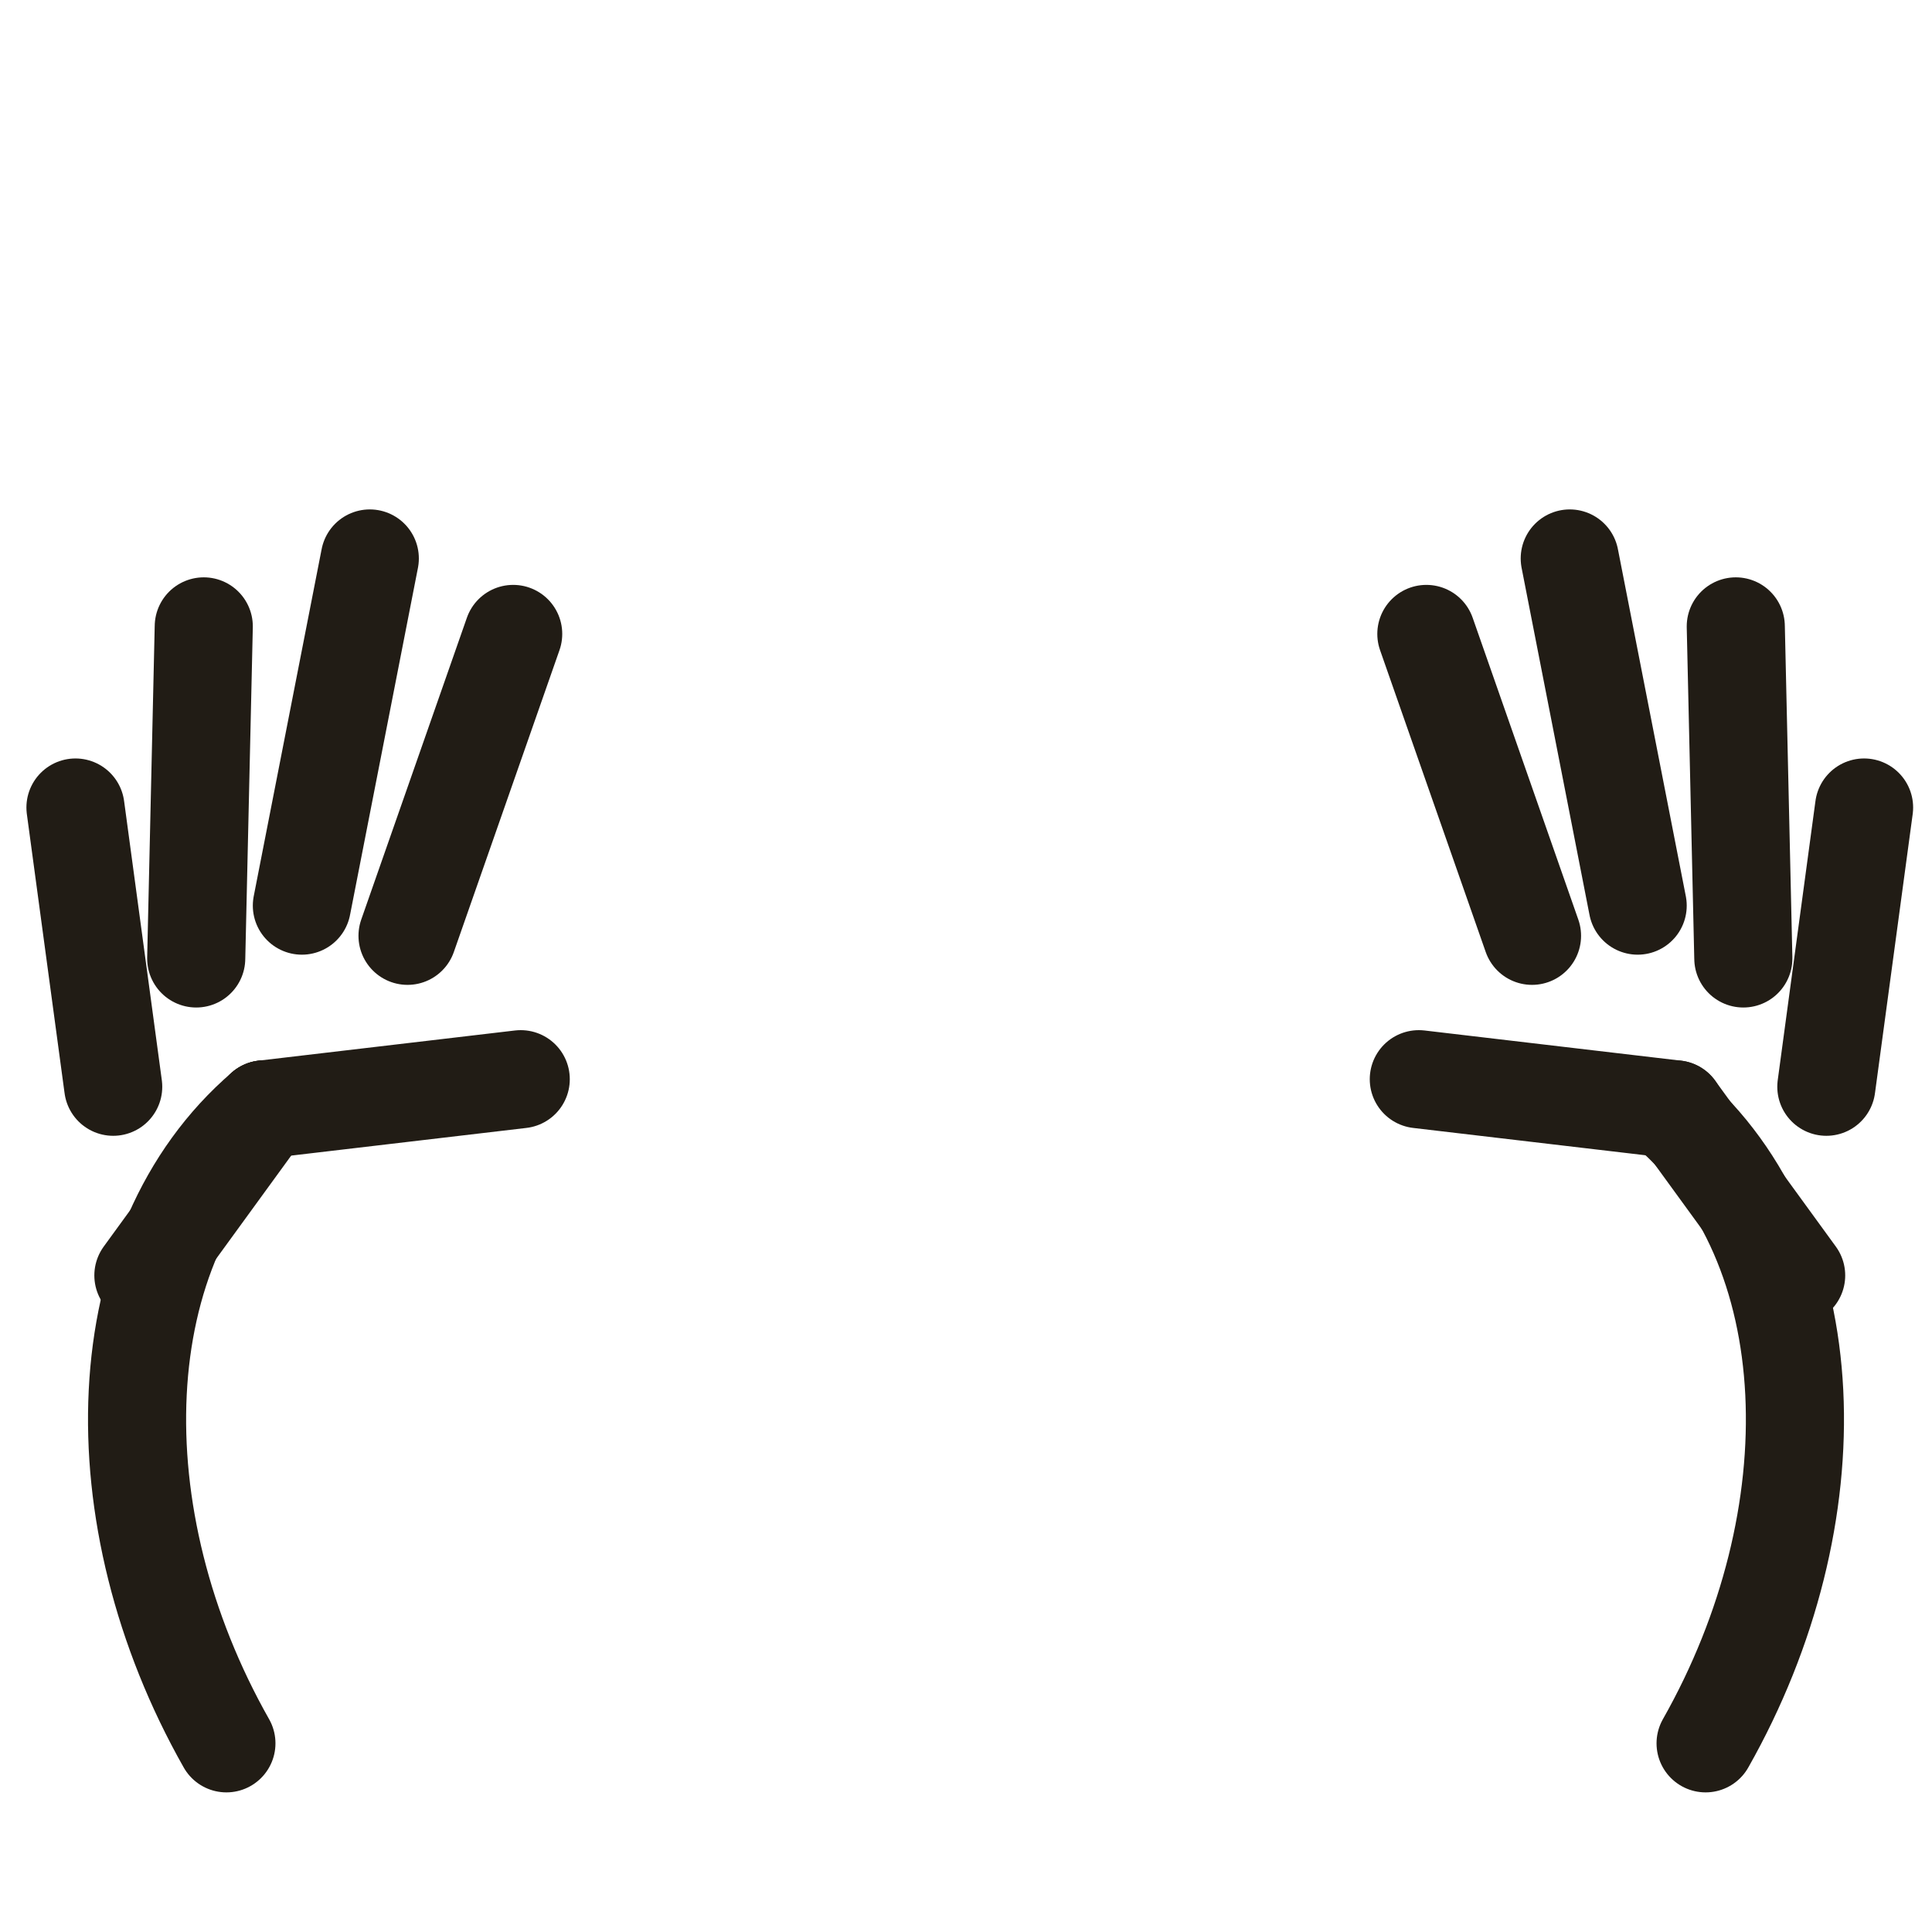
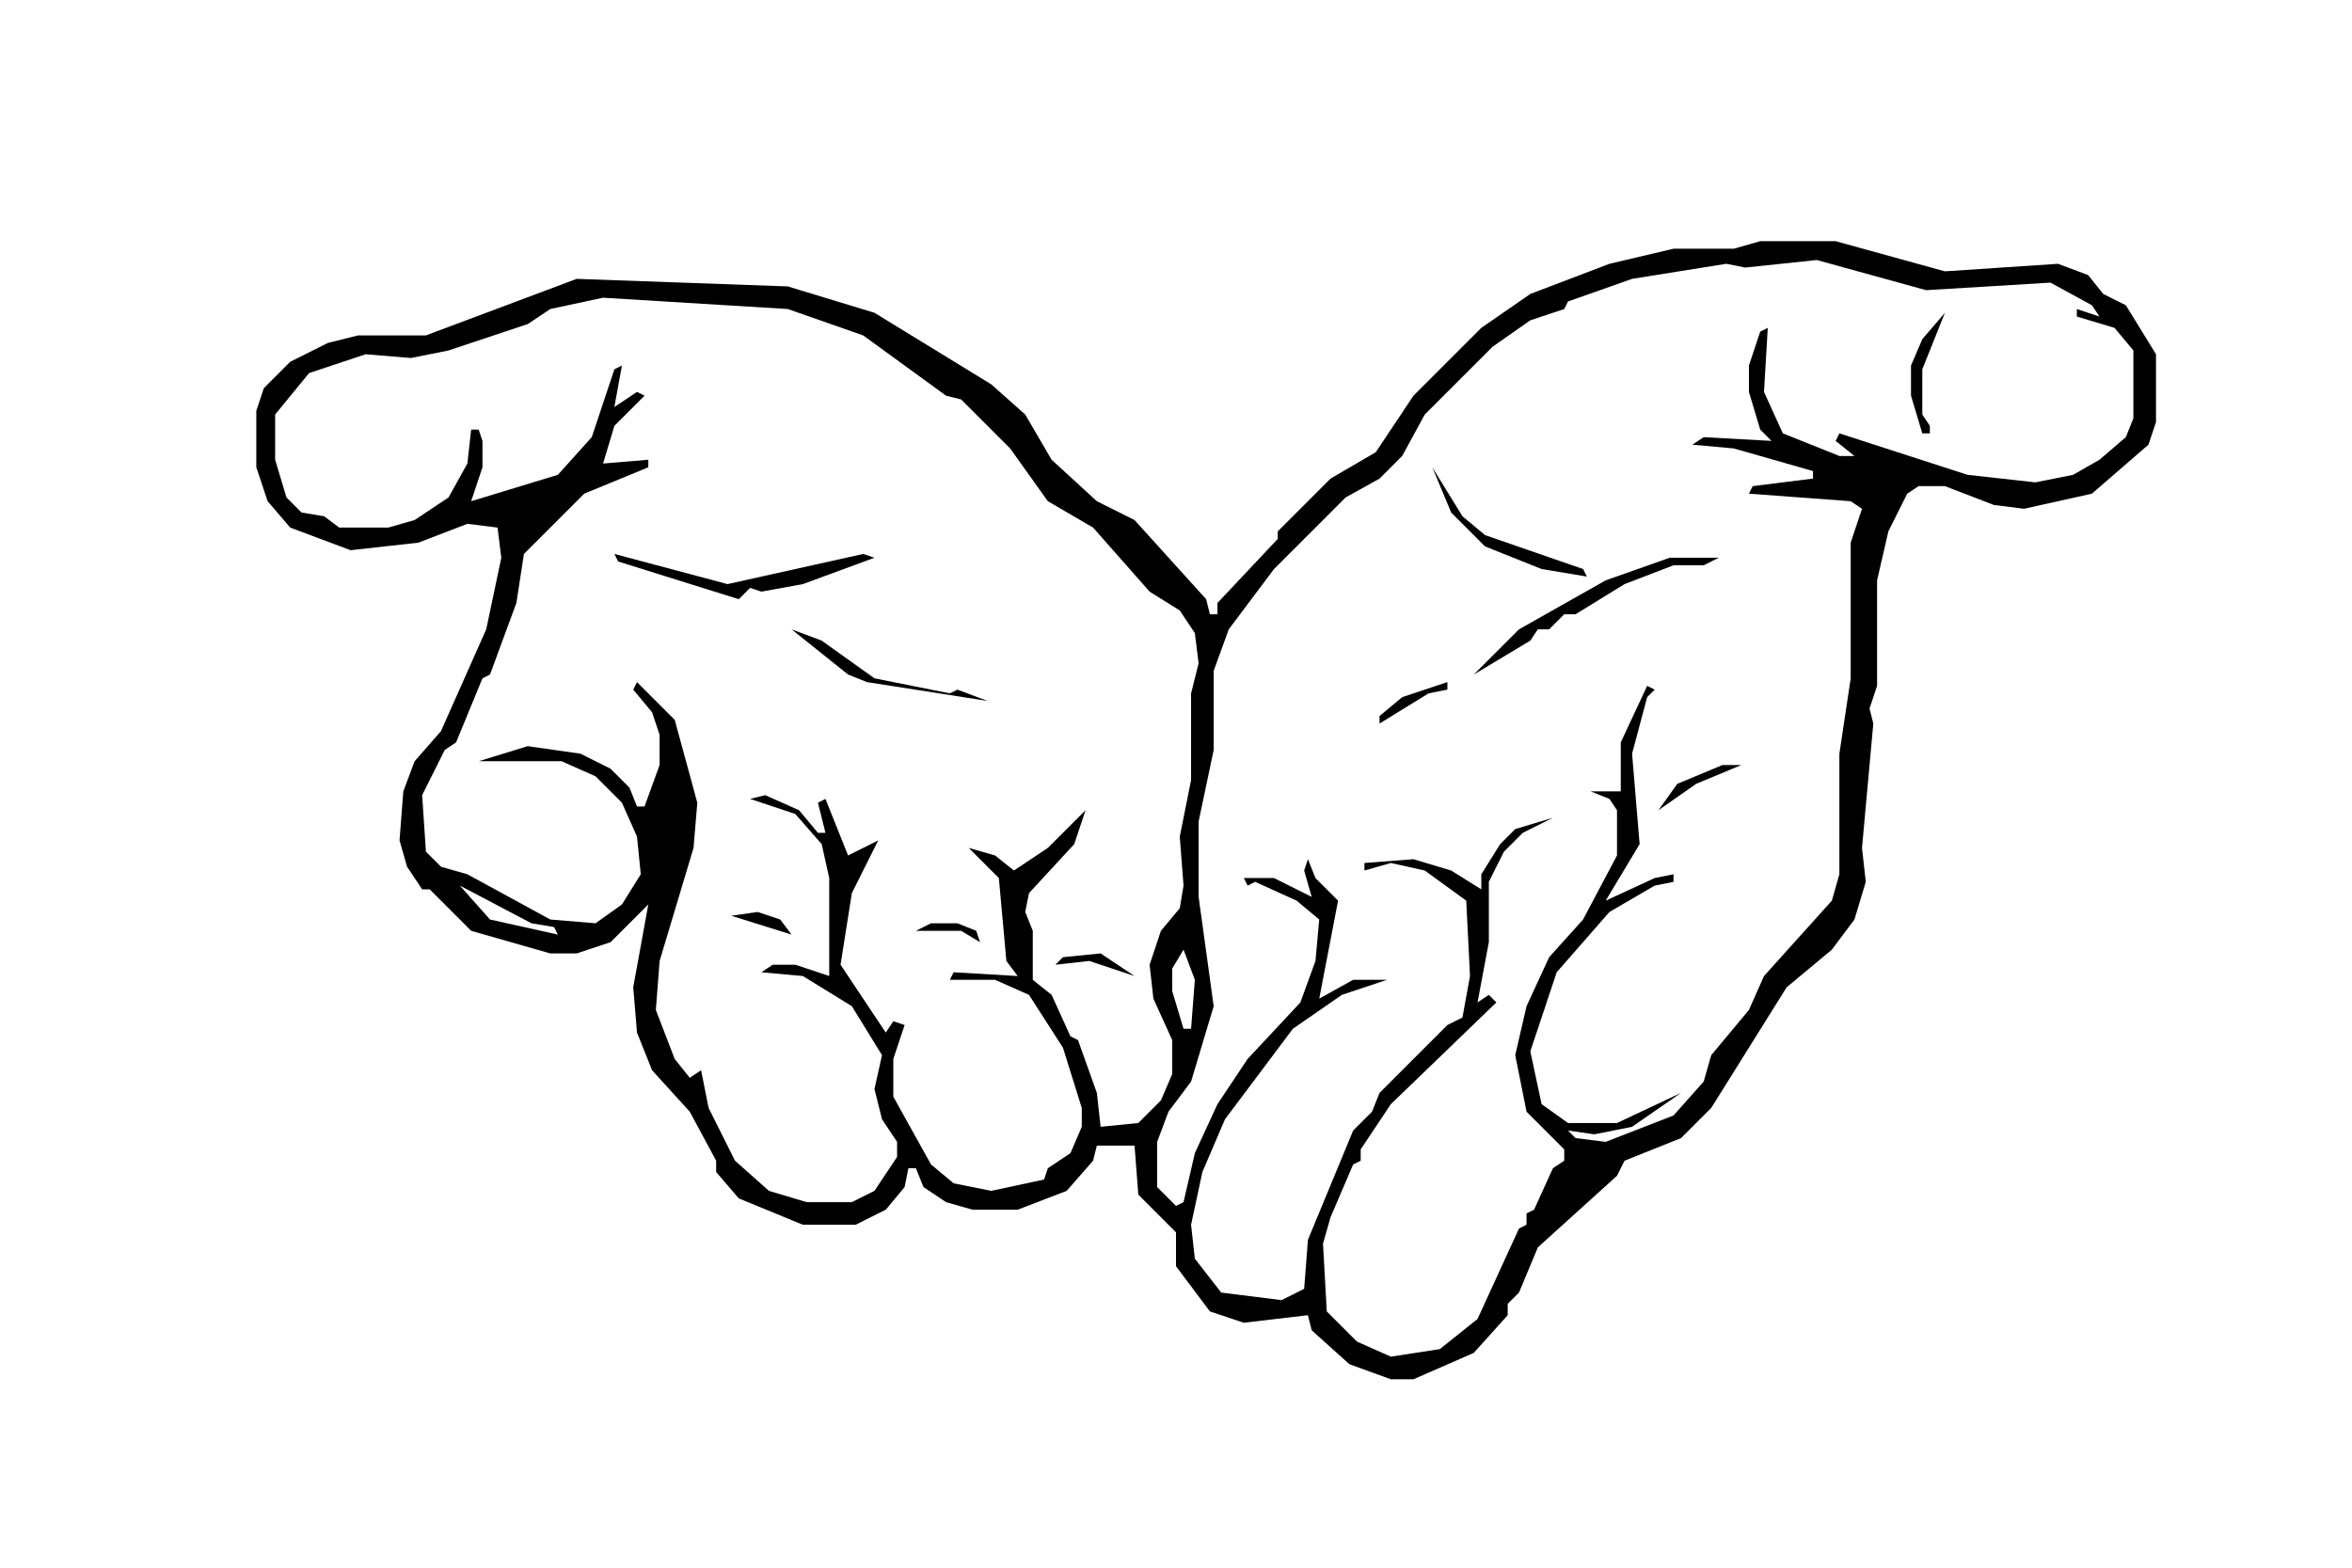
- <svg xmlns="http://www.w3.org/2000/svg" viewBox="0 0 512 512" width="512" height="512" role="img" aria-label="pure_symbol">
-   <g fill="none" stroke="#211C15" stroke-width="26" stroke-linecap="round" stroke-linejoin="round">
-     <path d="M 452 462 C 486 402 484 330 442 294" />
-     <path d="M 406.0 248 L 378.0 168" />
-     <path d="M 434.0 240 L 416.0 148" />
-     <path d="M 462.0 254 L 460.0 166" />
-     <path d="M 484.0 288 L 494.0 214" />
-     <path d="M 444.0 294 L 376.0 286" />
-     <path d="M 444.0 294 L 476.0 338" />
-     <path d="M 60 462 C 26 402 28 330 70 294" />
-     <path d="M 108 248 L 136 168" />
-     <path d="M 80 240 L 98 148" />
-     <path d="M 52 254 L 54 166" />
-     <path d="M 30 288 L 20 214" />
-     <path d="M 70 294 L 138 286" />
-     <path d="M 70 294 L 38 338" />
-   </g>
+ <svg xmlns="http://www.w3.org/2000/svg" viewBox="0 0 624 416" role="img" aria-label="FETAT">
+   <path fill="#000" fill-rule="evenodd" d="M68 124L68 109L70 103L77 96L87 91L95 89L113 89L153 74L209 76L232 83L263 102L272 110L279 122L291 133L301 138L320 159L321 163L323 163L323 160L339 143L339 141L353 127L365 120L375 105L393 87L406 78L427 70L444 66L460 66L467 64L487 64L516 72L546 70L554 73L558 78L564 81L572 94L572 112L570 118L555 131L537 135L529 134L516 129L509 129L506 131L501 141L498 154L498 182L496 188L497 192L494 225L495 234L492 244L486 252L474 262L454 294L446 302L431 308L429 312L408 331L403 343L400 346L400 349L391 359L375 366L369 366L358 362L348 353L347 349L330 351L321 348L312 336L312 327L302 317L301 304L291 304L290 308L283 316L270 321L258 321L251 319L245 315L243 310L241 310L240 315L235 321L227 325L213 325L196 318L190 311L190 308L183 295L173 284L169 274L168 262L172 240L162 250L153 253L146 253L125 247L114 236L112 236L108 230L106 223L107 210L110 202L117 194L129 167L133 148L132 140L124 139L111 144L93 146L77 140L71 133L68 124Z M324 343L340 345L346 342L347 329L359 300L364 295L366 290L384 272L388 270L390 259L389 239L378 231L369 229L362 231L362 229L375 228L385 231L393 236L393 232L398 224L402 220L412 217L404 221L399 226L395 234L395 250L392 266L395 264L397 266L369 293L361 305L361 308L359 309L353 323L351 330L352 348L360 356L369 360L382 358L392 350L403 326L405 325L405 322L407 321L412 310L415 308L415 305L405 295L402 280L405 267L411 254L420 244L429 227L429 215L427 212L422 210L430 210L430 197L437 182L439 183L437 185L433 200L435 224L426 239L439 233L444 232L444 234L439 235L427 242L413 258L406 279L409 293L416 298L429 298L446 290L433 299L423 301L416 300L418 302L426 303L444 296L452 287L454 280L464 268L468 259L486 239L488 232L488 200L491 180L491 144L494 135L491 133L464 131L465 129L481 127L481 125L460 119L449 118L452 116L470 117L467 114L464 104L464 97L467 88L469 87L468 104L473 115L488 121L492 121L487 117L488 115L522 126L540 128L550 126L557 122L564 116L566 111L566 93L561 87L551 84L551 82L557 84L555 81L544 75L511 77L482 69L463 71L458 70L433 74L416 80L415 82L406 85L396 92L378 110L372 121L366 127L357 132L338 151L326 167L322 178L322 199L318 218L318 238L322 267L316 287L310 295L307 303L307 315L312 320L314 319L317 306L323 293L331 281L345 266L349 255L350 244L344 239L333 234L331 235L330 233L338 233L348 238L346 231L347 228L349 233L355 239L350 265L359 260L368 260L356 264L343 273L325 297L319 311L316 325L317 334L324 343Z M277 313L278 310L284 306L287 299L287 294L282 278L273 264L264 260L252 260L253 258L270 259L267 255L265 233L257 225L264 227L269 231L278 225L288 215L285 224L273 237L272 242L274 247L274 260L279 264L284 275L286 276L291 290L292 299L302 298L308 292L311 285L311 276L306 265L305 256L308 247L313 241L314 235L313 222L316 207L316 184L318 176L317 168L313 162L305 157L290 140L278 133L268 119L255 106L251 105L229 89L209 82L160 79L146 82L140 86L119 93L109 95L97 94L82 99L73 110L73 122L76 132L80 136L86 137L90 140L103 140L110 138L119 132L124 123L125 114L127 114L128 117L128 124L125 133L148 126L157 116L163 98L165 97L163 108L169 104L171 105L163 113L160 123L172 122L172 124L155 131L139 147L137 160L130 179L128 180L121 197L118 199L112 211L113 226L117 230L124 232L146 244L158 245L165 240L170 232L169 222L165 213L158 206L149 202L127 202L140 198L154 200L162 204L167 209L169 214L171 214L175 203L175 195L173 189L168 183L169 181L179 191L185 213L184 225L175 255L174 268L179 281L183 286L186 284L188 294L195 308L204 316L214 319L226 319L232 316L238 307L238 303L234 297L232 289L234 280L226 267L213 259L202 258L205 256L211 256L220 259L220 233L218 224L211 216L199 212L203 211L212 215L217 221L219 221L217 213L219 212L225 227L233 223L226 237L223 256L235 274L237 271L240 272L237 281L237 291L247 309L253 314L263 316L277 313Z M510 115L507 105L507 97L510 90L516 83L510 98L510 110L512 113L512 115L510 115Z M421 153L409 151L394 145L385 136L380 124L388 137L394 142L420 151L421 153Z M232 148L213 155L202 157L199 156L196 159L164 149L163 147L193 155L229 147L232 148Z M391 179L403 167L426 154L443 148L456 148L452 150L444 150L431 155L418 163L415 163L411 167L408 167L406 170L391 179Z M208 166L206 165L208 166Z M210 167L208 166L210 167Z M262 186L230 181L225 179L210 167L218 170L232 180L252 184L254 183L262 186Z M366 192L366 190L372 185L384 181L384 183L379 184L366 192Z M440 215L445 208L457 203L462 203L450 208L440 215Z M148 248L147 246L141 245L122 235L130 244L148 248Z M210 248L194 243L201 242L207 244L210 248Z M260 250L255 247L243 247L247 245L254 245L259 247L260 250Z M316 273L317 260L314 252L311 257L311 263L314 273L316 273Z M280 256L282 254L292 253L301 259L289 255L280 256Z M249 261L250 260L249 261Z" />
</svg>
